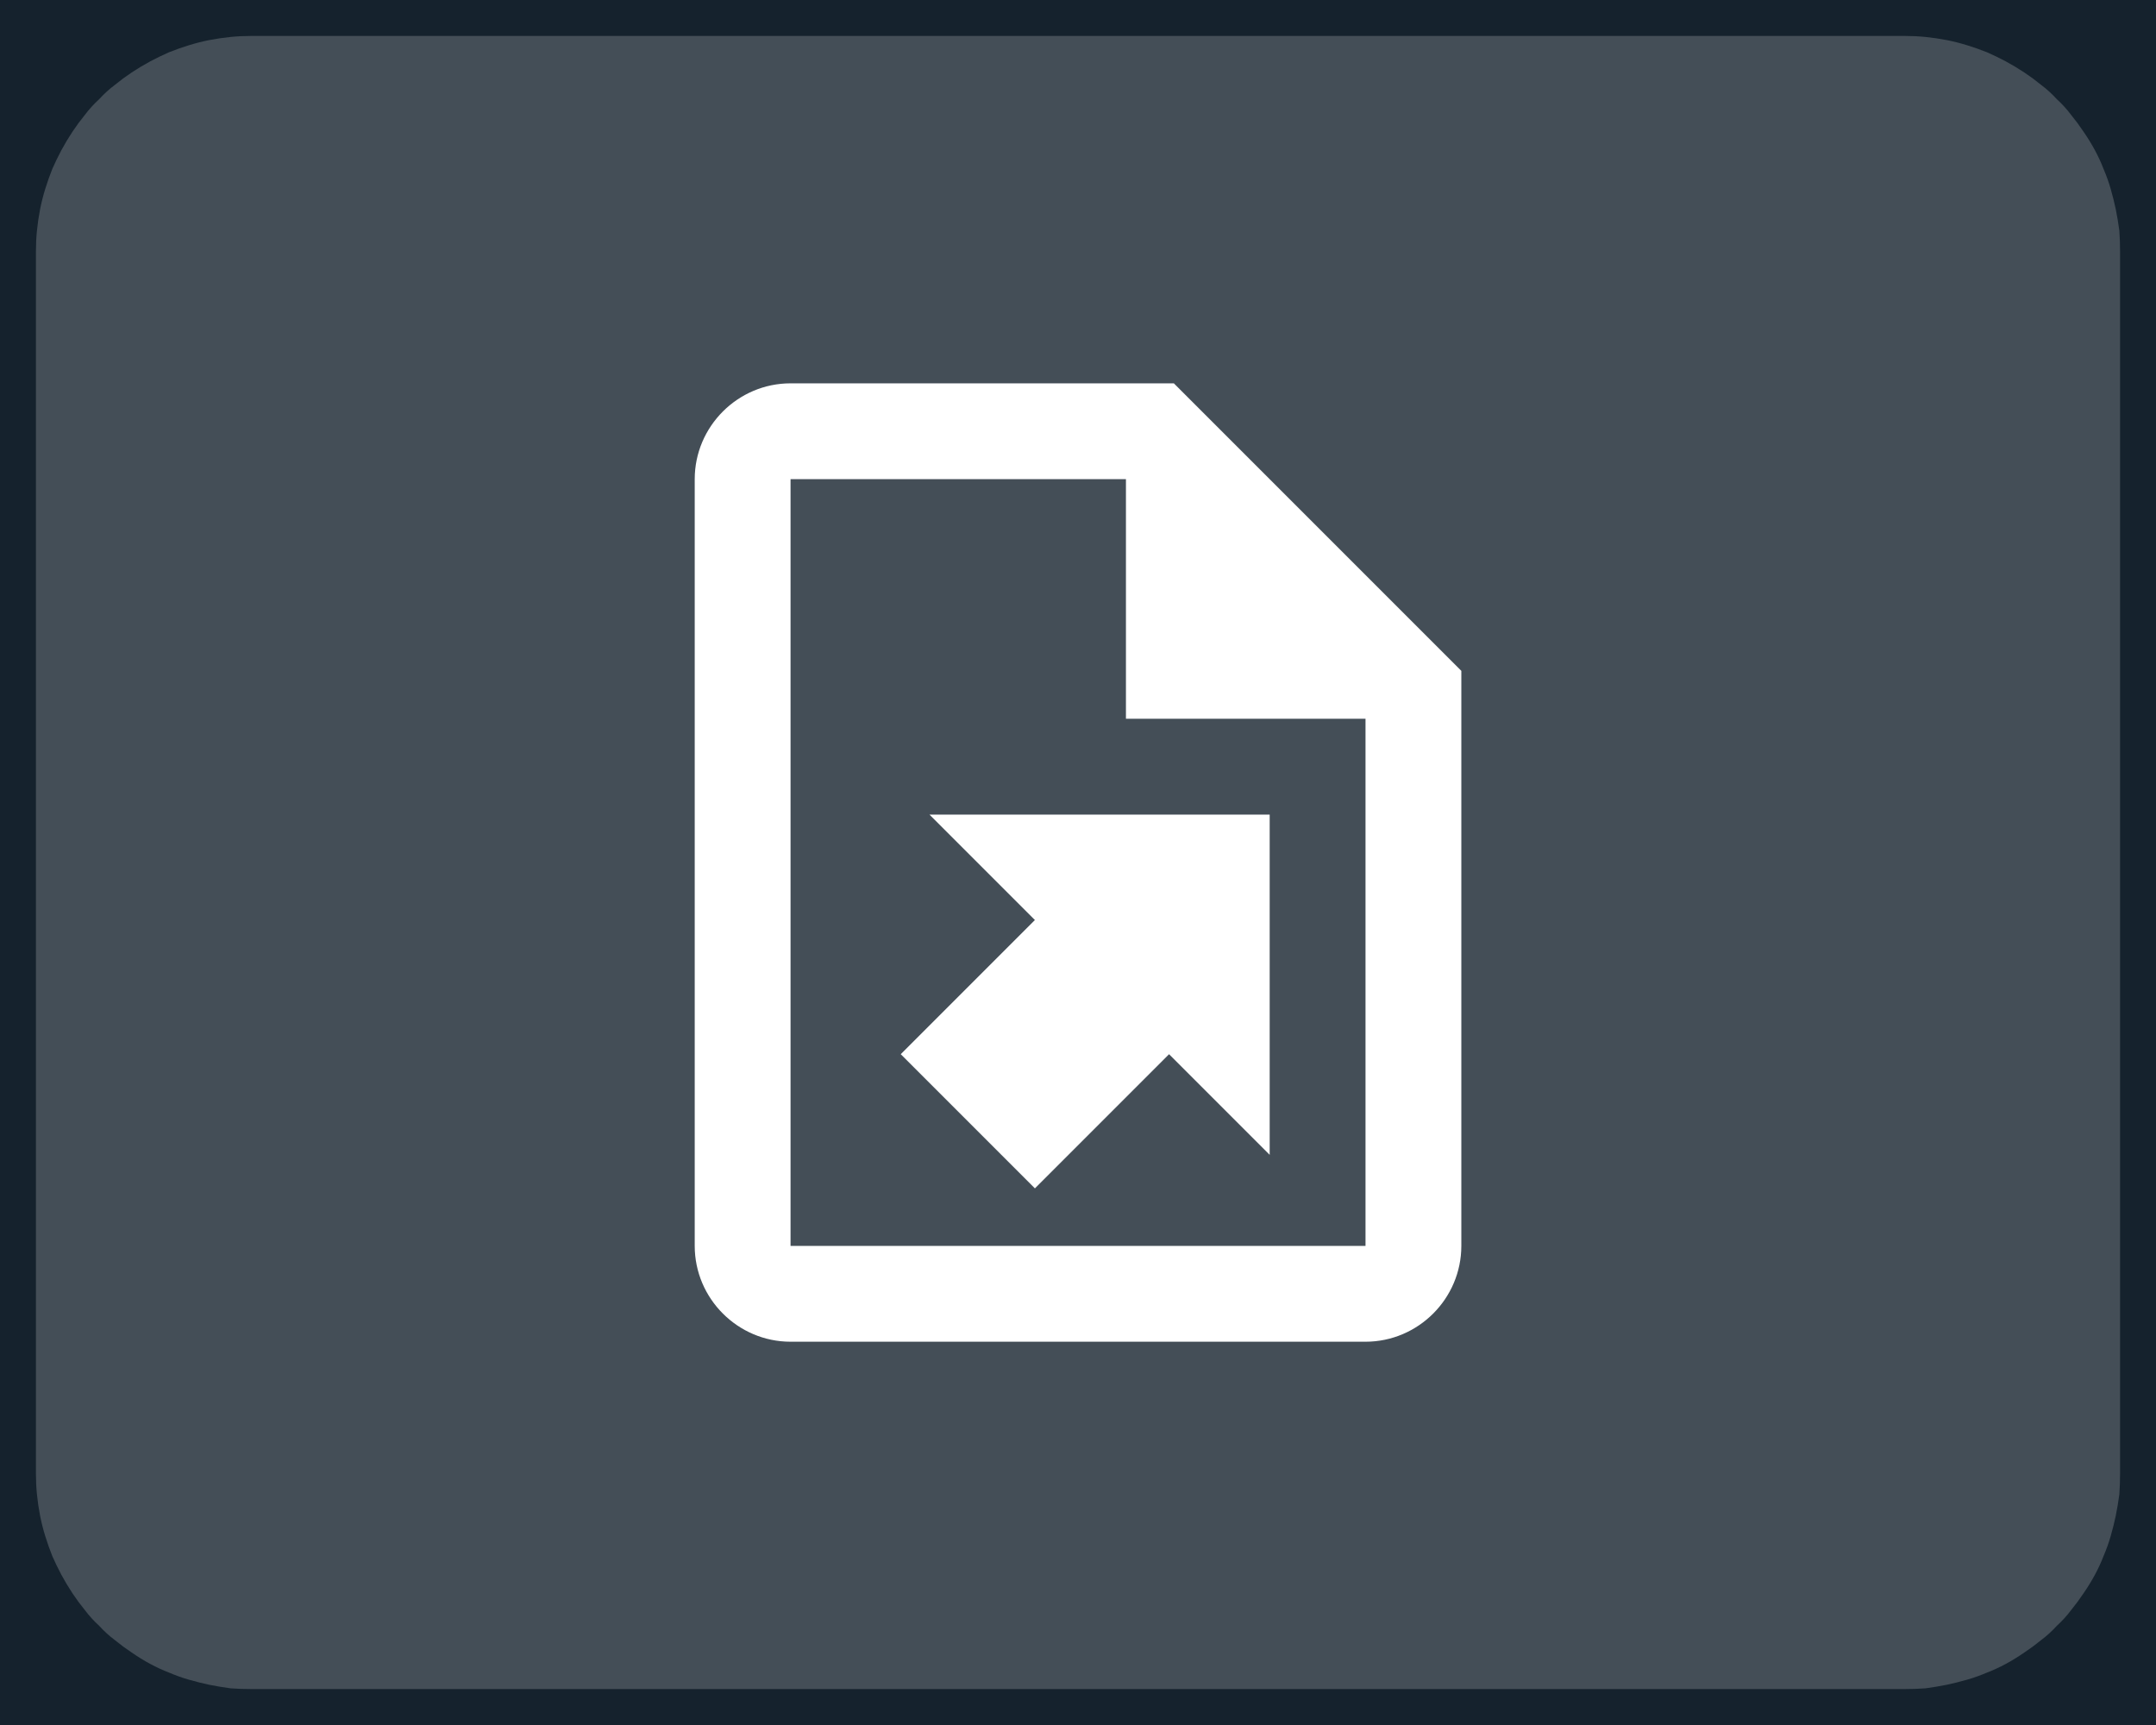
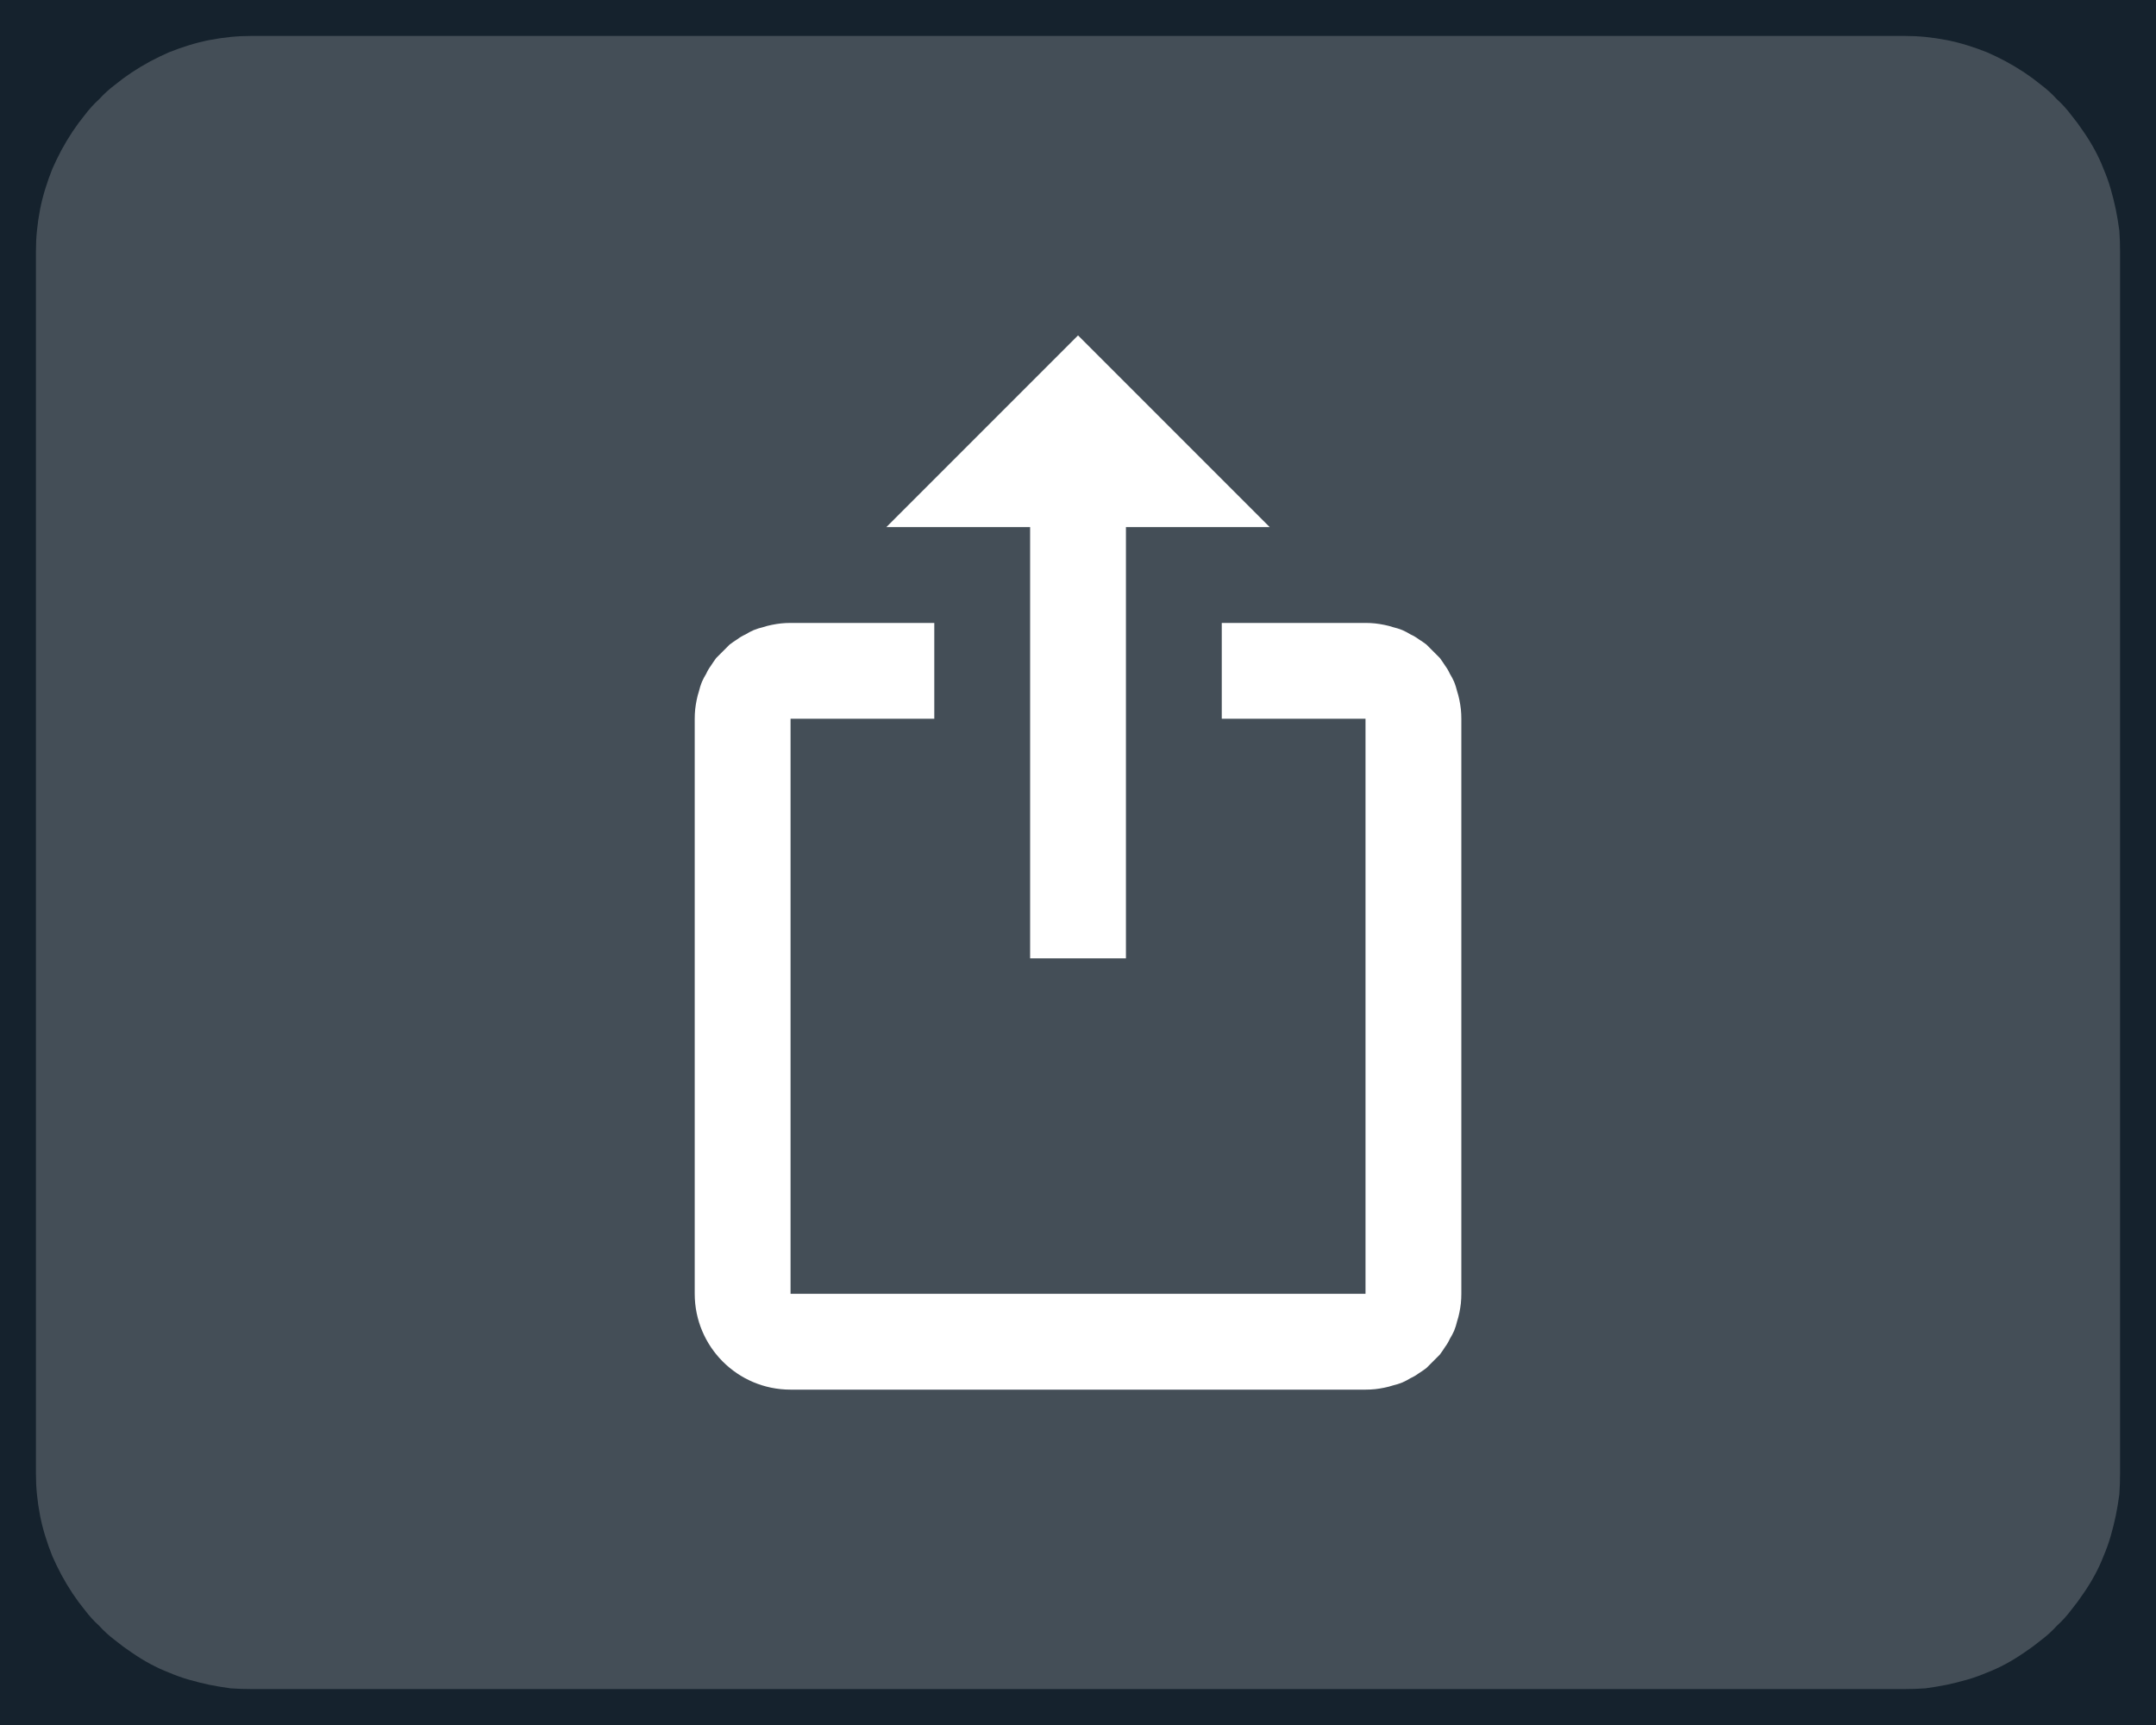
<svg xmlns="http://www.w3.org/2000/svg" width="30" height="24" viewBox="0 0 30 24">
  <rect fill="#010101" width="30" height="24" />
  <rect fill="#15222D" width="30" height="24" />
  <path fill="white" fill-opacity="0.2" d="M0.5 20.5L0.5 3.5Q0.5 3.35 0.514 3.21Q0.529 3.06 0.558 2.91Q0.586 2.77 0.629 2.63Q0.672 2.49 0.728 2.35Q0.785 2.22 0.854 2.09Q0.924 1.96 1.01 1.83Q1.09 1.71 1.18 1.6Q1.27 1.48 1.38 1.38Q1.48 1.27 1.6 1.18Q1.71 1.09 1.83 1.01Q1.96 0.924 2.09 0.854Q2.22 0.785 2.35 0.728Q2.49 0.672 2.63 0.629Q2.77 0.586 2.91 0.558Q3.06 0.529 3.21 0.514Q3.35 0.5 3.5 0.5L26.5 0.5Q26.65 0.5 26.79 0.514Q26.94 0.529 27.09 0.558Q27.23 0.586 27.37 0.629Q27.51 0.672 27.65 0.728Q27.78 0.785 27.91 0.854Q28.04 0.924 28.17 1.01Q28.29 1.09 28.4 1.18Q28.52 1.27 28.62 1.38Q28.73 1.48 28.82 1.6Q28.91 1.71 28.99 1.83Q29.08 1.96 29.15 2.09Q29.22 2.22 29.27 2.35Q29.33 2.49 29.37 2.63Q29.41 2.77 29.44 2.91Q29.47 3.06 29.49 3.21Q29.5 3.35 29.5 3.5L29.5 20.5Q29.5 20.65 29.49 20.79Q29.47 20.94 29.44 21.09Q29.41 21.23 29.37 21.37Q29.33 21.51 29.27 21.65Q29.22 21.78 29.15 21.91Q29.08 22.04 28.99 22.17Q28.91 22.29 28.82 22.4Q28.73 22.52 28.62 22.62Q28.52 22.73 28.4 22.82Q28.29 22.91 28.17 22.99Q28.04 23.08 27.91 23.15Q27.78 23.22 27.65 23.27Q27.51 23.33 27.37 23.37Q27.23 23.41 27.09 23.44Q26.94 23.47 26.79 23.49Q26.65 23.5 26.5 23.5L3.5 23.5Q3.35 23.5 3.21 23.49Q3.06 23.47 2.91 23.44Q2.77 23.41 2.63 23.37Q2.49 23.33 2.35 23.27Q2.22 23.22 2.09 23.15Q1.96 23.08 1.83 22.99Q1.71 22.91 1.6 22.82Q1.48 22.73 1.38 22.62Q1.27 22.52 1.18 22.4Q1.09 22.29 1.01 22.17Q0.924 22.04 0.854 21.91Q0.785 21.78 0.728 21.65Q0.672 21.51 0.629 21.37Q0.586 21.23 0.558 21.09Q0.529 20.94 0.514 20.79Q0.5 20.65 0.5 20.5Z" />
  <clipPath id="toolbar-layout-btn-32-dark_cl_0">
    <rect x="7" y="4" width="16" height="16" />
  </clipPath>
  <g clip-path="url(#toolbar-layout-btn-32-dark_cl_0)">
-     <path fill="white" transform="matrix(0.6667 0 0 0.6667 7 4)" d="M14 2L6 2C4.9 2 4 2.9 4 4L4 20C4 21.1 4.9 22 6 22L18 22C19.1 22 20 21.1 20 20L20 8L14 2M18 20L6 20L6 4L13 4L13 9L18 9L18 20M16 11L16 18.1L13.9 16L11.1 18.8L8.3 16L11.1 13.2L8.9 11L16 11Z" fill-rule="evenodd" />
+     <path fill="white" transform="matrix(0.6667 0 0 0.6667 7 4)" d="M12 1L8 5L11 5L11 14L13 14L13 5L16 5M18 23L6 23C4.89 23 4 22.1 4 21L4 9Q4 8.9 4.01 8.8Q4.02 8.71 4.04 8.61Q4.06 8.51 4.09 8.42Q4.11 8.33 4.15 8.23Q4.19 8.14 4.24 8.06Q4.28 7.97 4.34 7.89Q4.39 7.81 4.45 7.73Q4.52 7.66 4.59 7.59Q4.66 7.52 4.73 7.45Q4.81 7.39 4.89 7.34Q4.97 7.28 5.06 7.24Q5.14 7.19 5.23 7.15Q5.33 7.11 5.42 7.09Q5.51 7.06 5.61 7.04Q5.71 7.02 5.8 7.01Q5.9 7 6 7L9 7L9 9L6 9L6 21L18 21L18 9L15 9L15 7L18 7Q18.1 7 18.2 7.01Q18.29 7.02 18.39 7.04Q18.49 7.06 18.58 7.09Q18.67 7.11 18.77 7.15Q18.86 7.19 18.94 7.24Q19.03 7.28 19.11 7.34Q19.19 7.39 19.27 7.45Q19.34 7.52 19.41 7.59Q19.48 7.66 19.55 7.73Q19.61 7.81 19.66 7.89Q19.72 7.97 19.76 8.06Q19.81 8.14 19.85 8.23Q19.89 8.33 19.91 8.42Q19.94 8.51 19.96 8.61Q19.98 8.71 19.99 8.8Q20 8.9 20 9L20 21Q20 21.1 19.99 21.2Q19.98 21.29 19.96 21.39Q19.94 21.49 19.91 21.58Q19.89 21.67 19.85 21.77Q19.81 21.86 19.76 21.94Q19.72 22.03 19.66 22.11Q19.61 22.19 19.55 22.27Q19.48 22.34 19.41 22.41Q19.34 22.48 19.27 22.55Q19.19 22.61 19.11 22.66Q19.03 22.72 18.94 22.76Q18.86 22.81 18.77 22.85Q18.67 22.89 18.58 22.91Q18.49 22.94 18.39 22.96Q18.29 22.98 18.2 22.99Q18.1 23 18 23Z" fill-rule="evenodd" />
  </g>
</svg>
